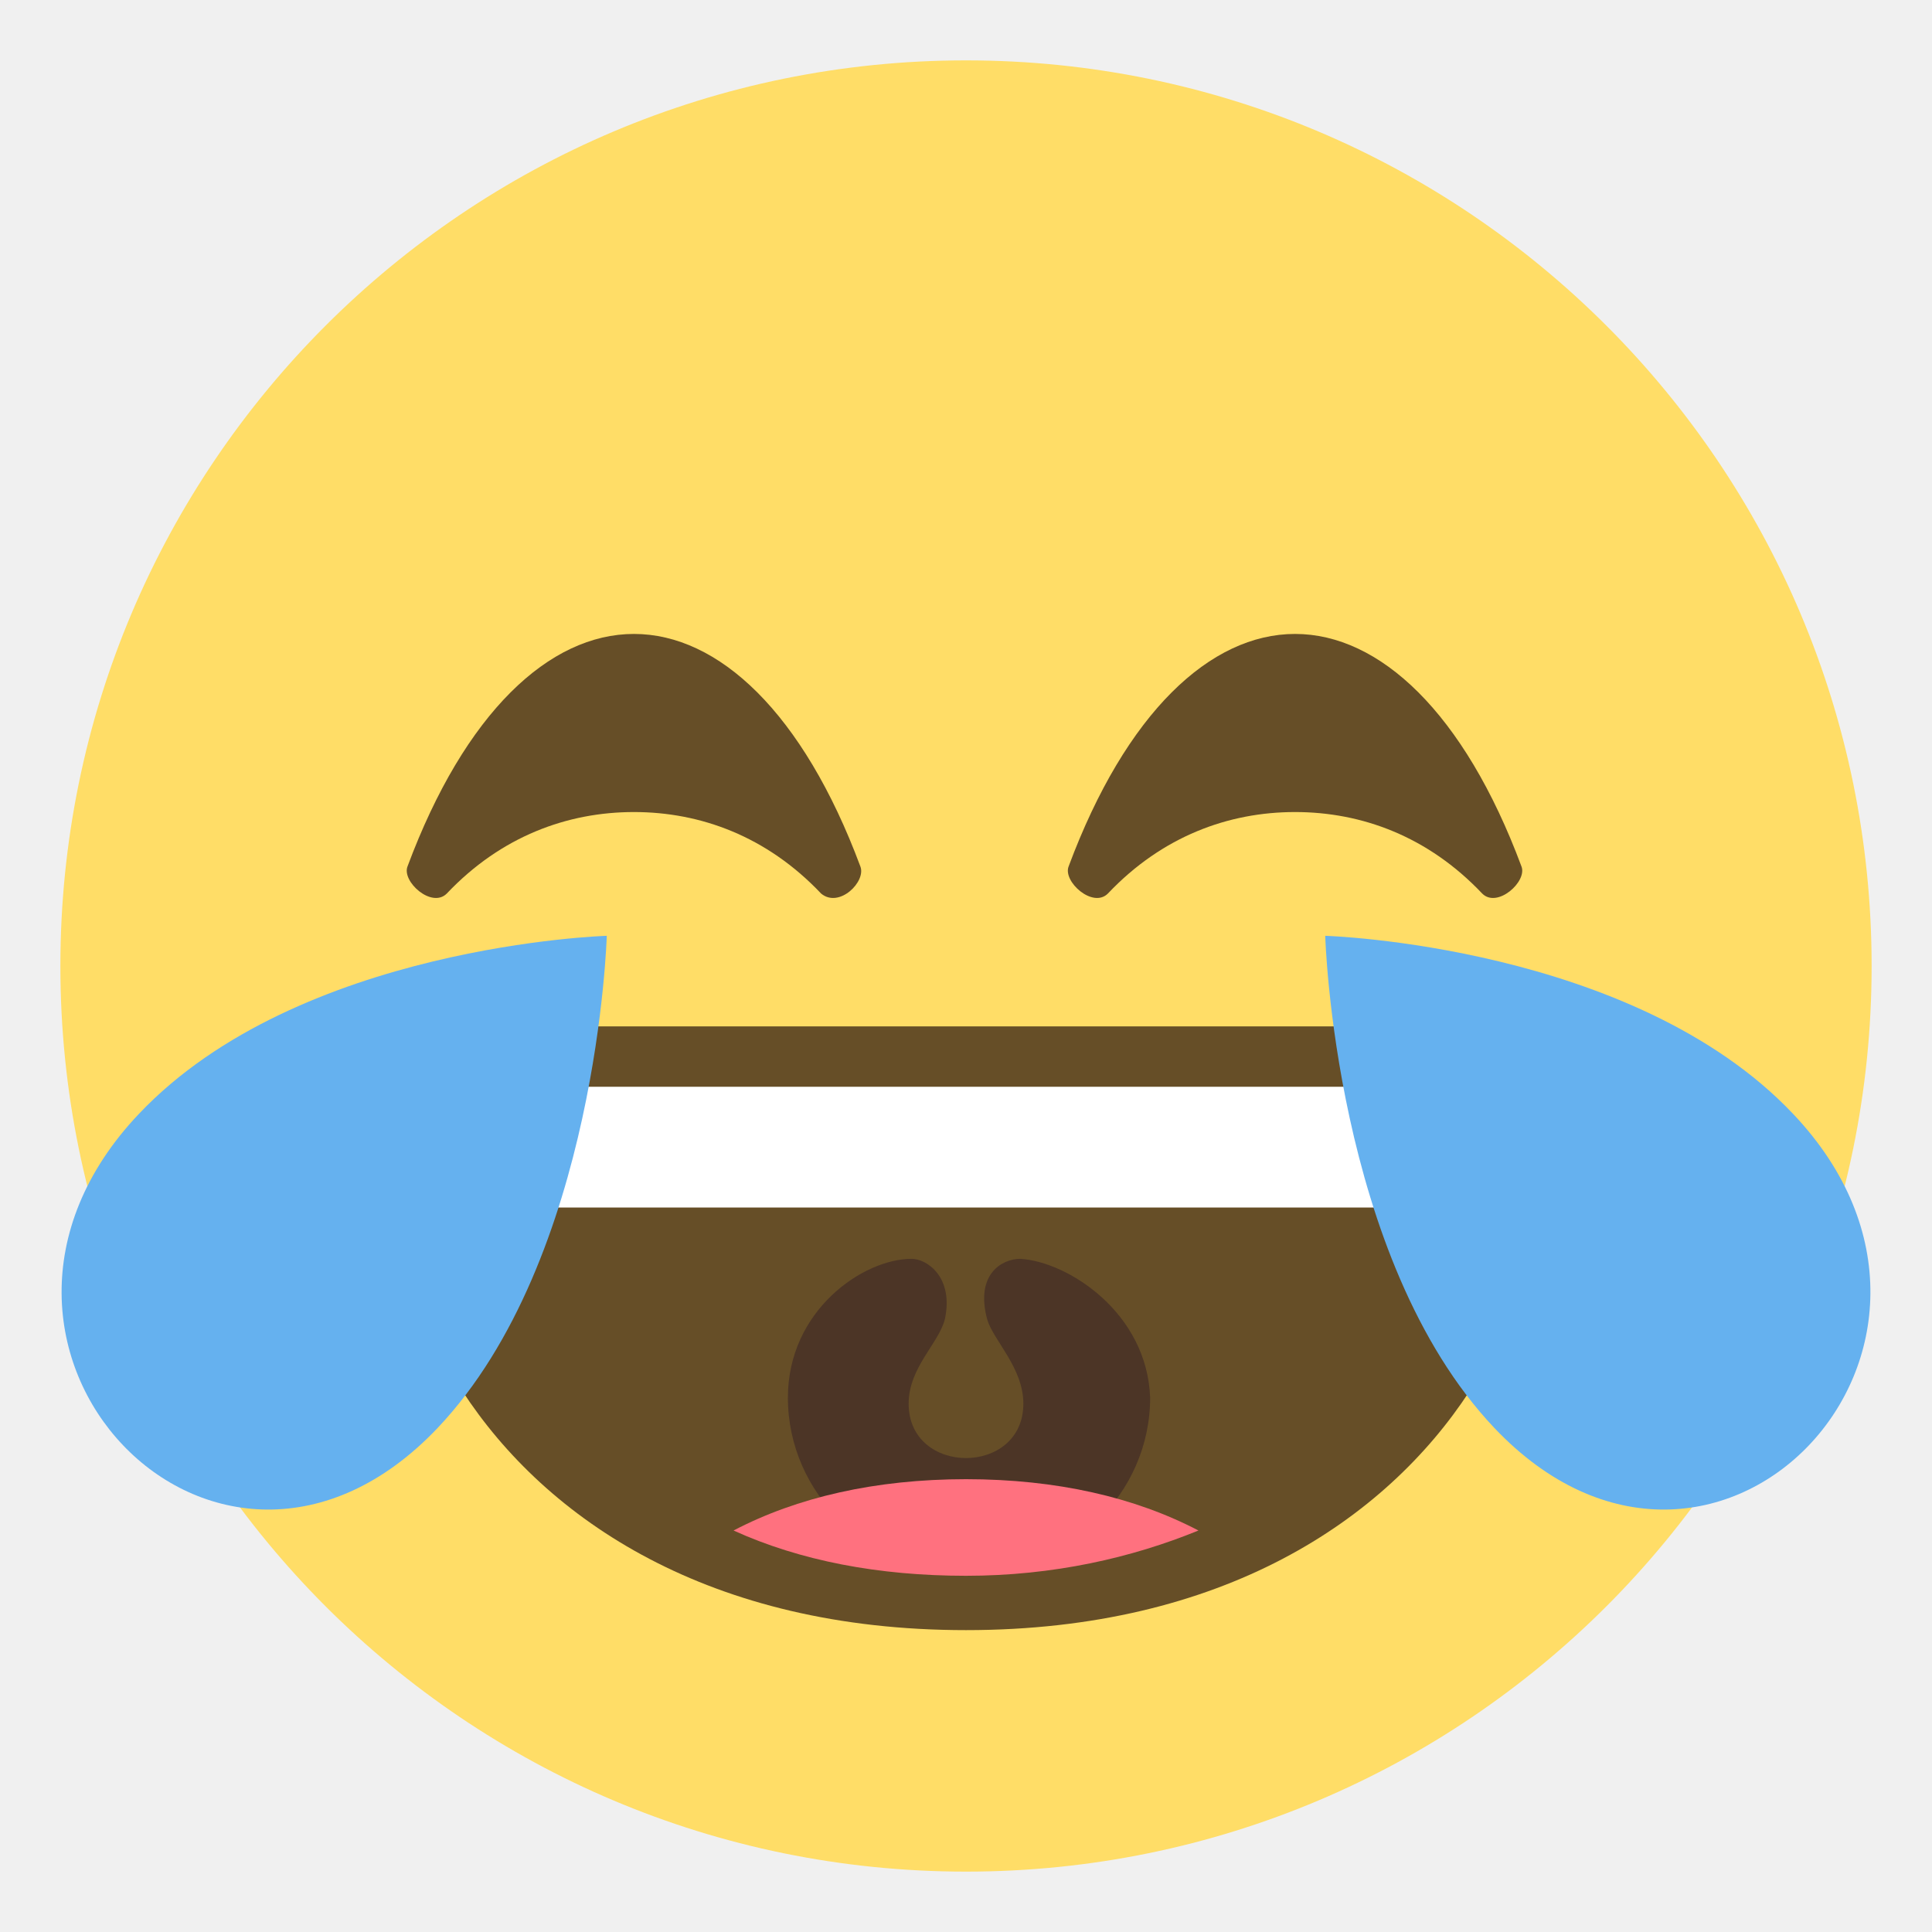
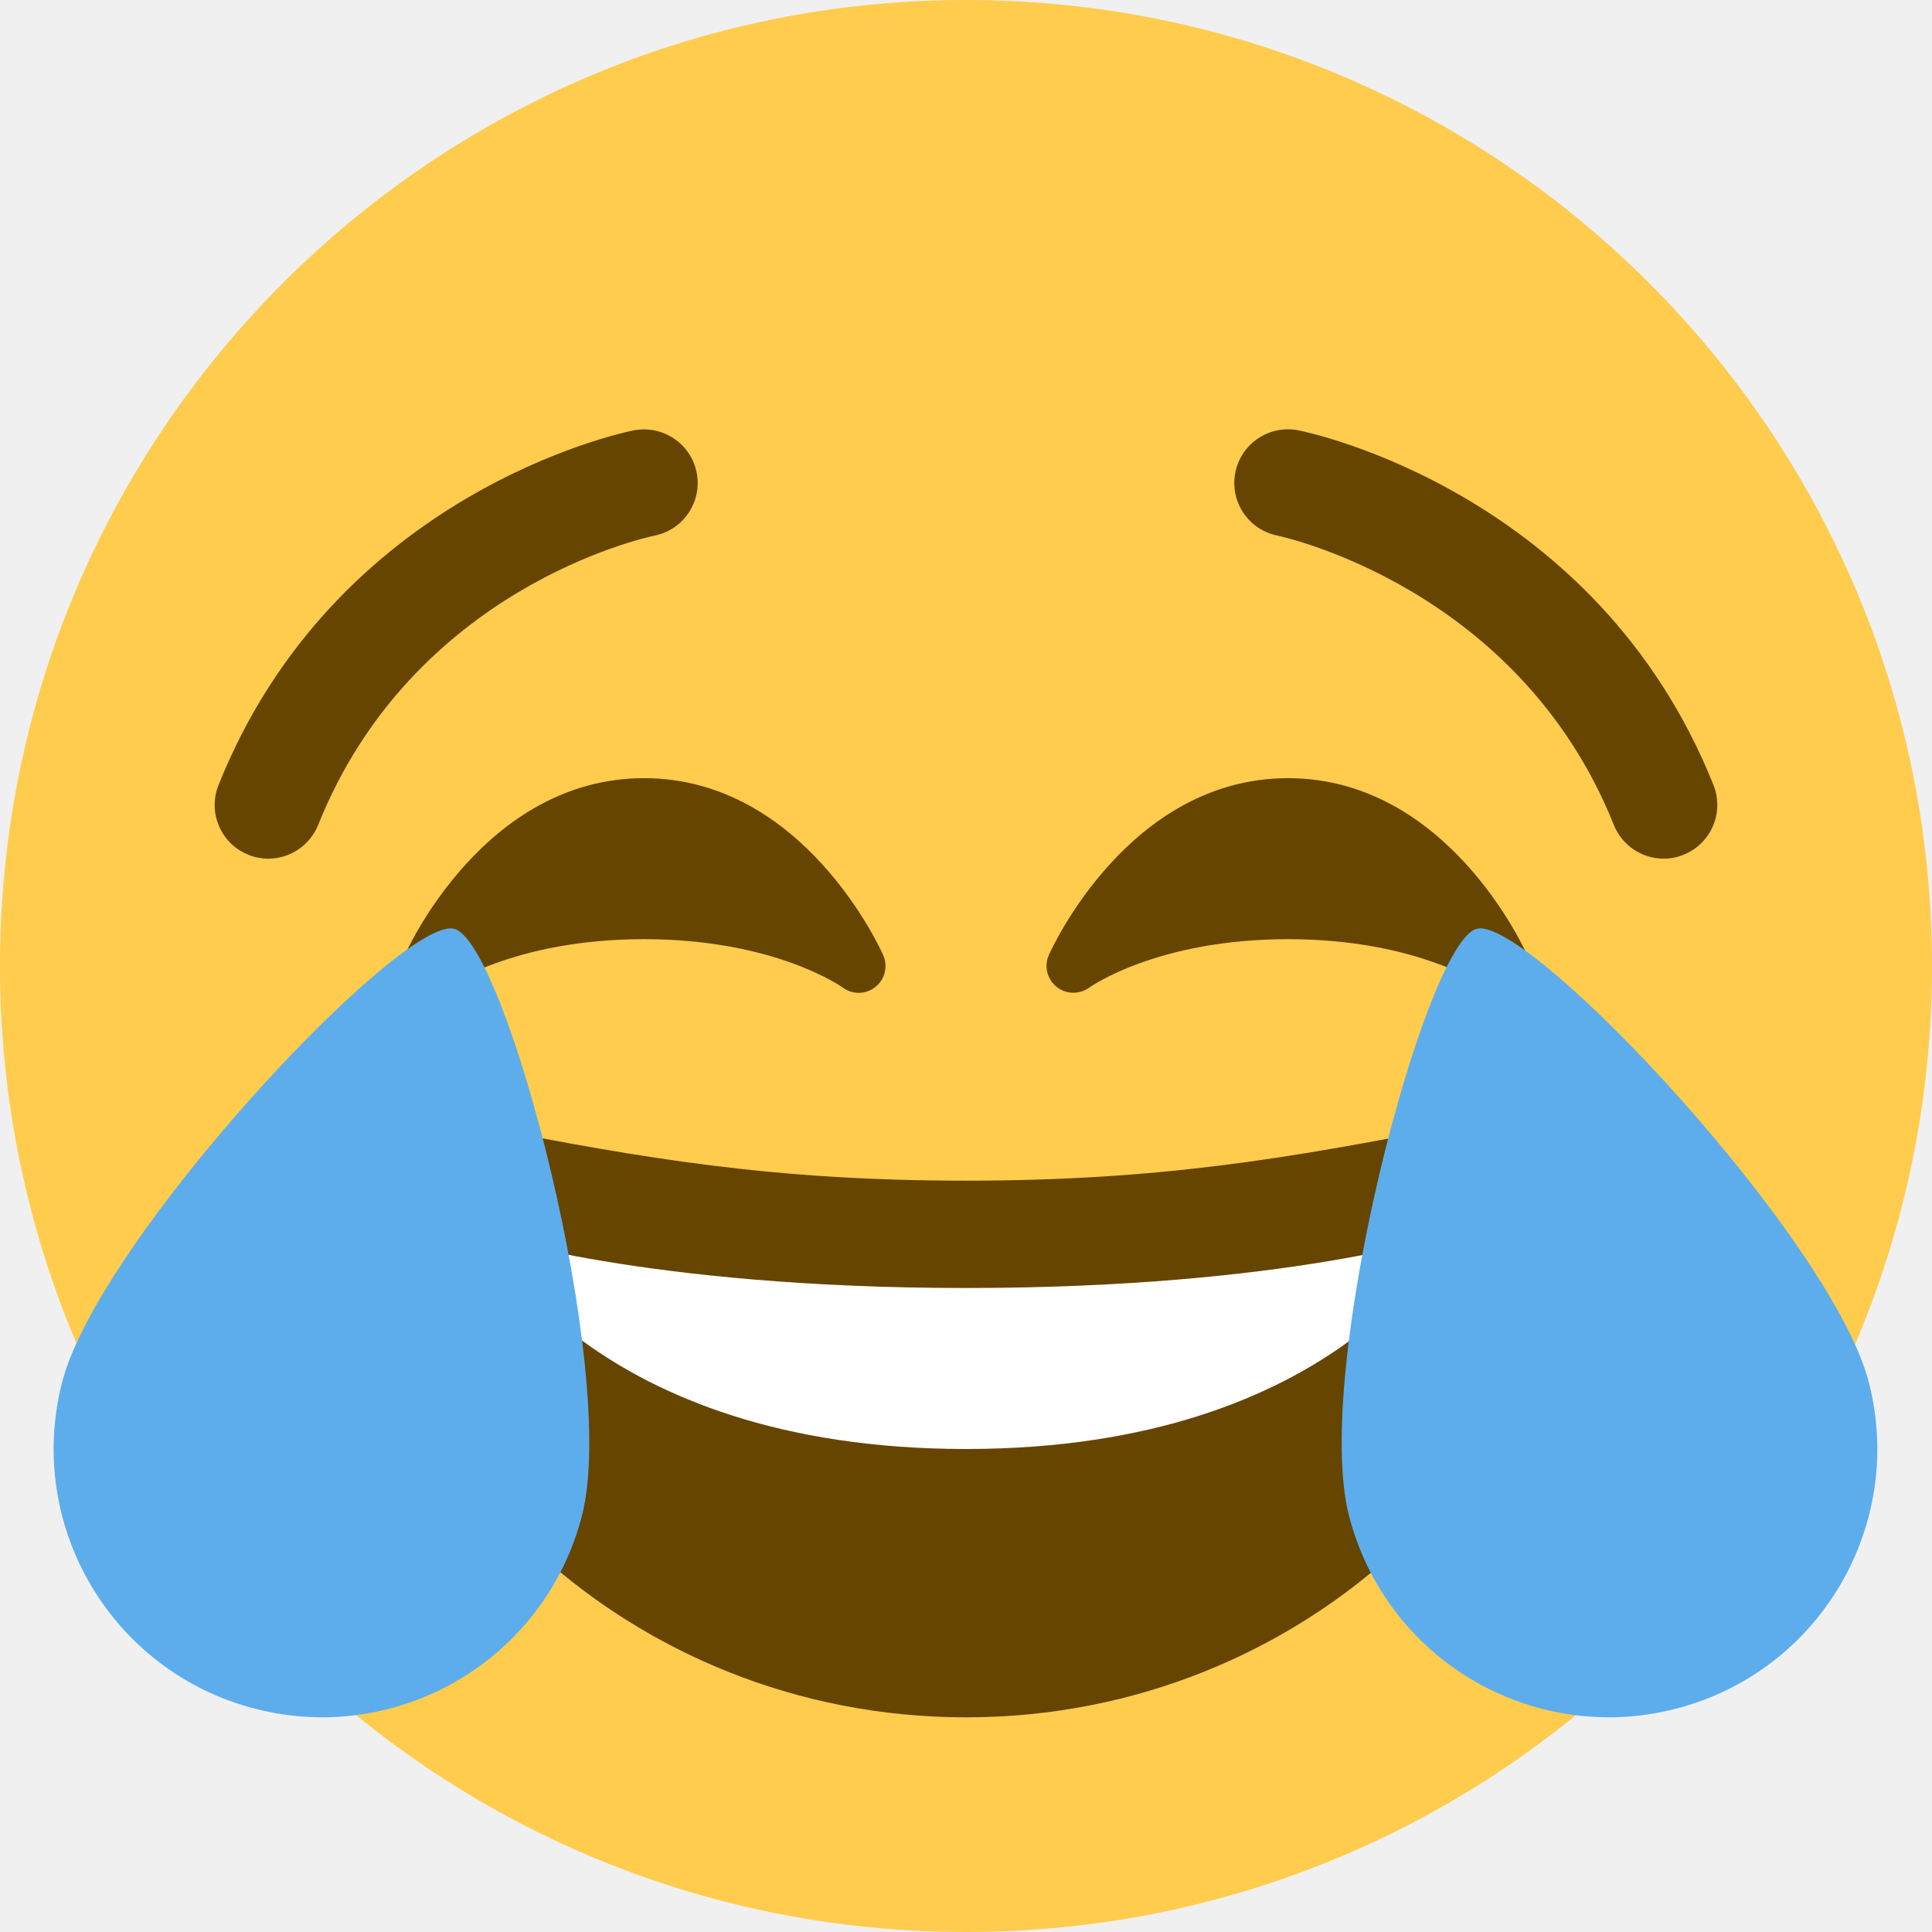
- <svg xmlns="http://www.w3.org/2000/svg" viewBox="0 0 64 64">
-   <circle cx="32" cy="32" r="30" fill="#ffdd67" />
-   <path fill="#664e27" d="M49.7 34.4c-.4-.5-1.1-.4-1.9-.4H16.2c-.8 0-1.5-.1-1.9.4C10.4 39.4 15 54 32 54s21.6-14.6 17.7-19.6" />
-   <path fill="#4c3526" d="M33.8 41.7c-.6 0-1.5.5-1.1 2 .2.7 1.2 1.6 1.2 2.8 0 2.4-3.8 2.4-3.8 0 0-1.2 1-2 1.2-2.8.3-1.4-.6-2-1.1-2-1.6 0-4.1 1.7-4.1 4.6 0 3.2 2.7 5.8 6 5.8s6-2.6 6-5.8c-.1-2.8-2.7-4.5-4.3-4.6" />
-   <path fill="#ff717f" d="M24.3 50.7c2.2 1 4.8 1.5 7.7 1.5 2.9 0 5.5-.6 7.7-1.5C37.6 49.6 35 49 32 49s-5.6.6-7.7 1.7" />
-   <path fill="#fff" d="M47 36H17.1c-2.1 0-2.1 4-.1 4h30c2 0 2-4 0-4" />
-   <g fill="#65b1ef">
-     <path d="M59.4 36.9c7.3 7.7-2.6 18.1-9.9 10.4-5.3-5.6-5.6-16.3-5.6-16.3s10.2.3 15.5 5.9M14.5 47.3C7.2 55-2.7 44.6 4.6 36.9 9.9 31.3 20.1 31 20.1 31s-.3 10.7-5.6 16.3" />
-   </g>
-   <g fill="#664e27">
-     <path d="M28.5 28.7C26.6 23.6 23.8 21 21 21s-5.6 2.6-7.5 7.7c-.2.5.8 1.4 1.3.9 1.8-1.9 4-2.7 6.2-2.7s4.4.8 6.2 2.7c.6.5 1.5-.4 1.3-.9M50.4 28.7c-1.9-5.1-4.7-7.7-7.5-7.7s-5.6 2.6-7.5 7.7c-.2.5.8 1.4 1.3.9 1.8-1.9 4-2.7 6.2-2.7s4.4.8 6.2 2.7c.5.5 1.5-.4 1.3-.9" />
-   </g>
+ <svg xmlns="http://www.w3.org/2000/svg" viewBox="0 0 36 36">
+   <path fill="#FFCC4D" d="M36 18c0 9.941-8.059 18-18 18-9.94 0-18-8.059-18-18C0 8.06 8.06 0 18 0c9.941 0 18 8.06 18 18" />
+   <path fill="#664500" d="M28.457 17.797c-.06-.135-1.499-3.297-4.457-3.297-2.957 0-4.397 3.162-4.457 3.297-.092.207-.032.449.145.591.175.142.426.147.61.014.012-.009 1.262-.902 3.702-.902 2.426 0 3.674.881 3.702.901.088.066.194.099.298.099.11 0 .221-.037.312-.109.177-.142.238-.386.145-.594zm-12 0c-.06-.135-1.499-3.297-4.457-3.297-2.957 0-4.397 3.162-4.457 3.297-.092.207-.032.449.144.591.176.142.427.147.61.014.013-.009 1.262-.902 3.703-.902 2.426 0 3.674.881 3.702.901.088.066.194.099.298.099.11 0 .221-.037.312-.109.178-.142.237-.386.145-.594zM31 16c-.396 0-.772-.238-.929-.629-1.778-4.445-6.223-5.381-6.268-5.391-.541-.108-.893-.635-.784-1.177.108-.542.635-.891 1.177-.784.226.045 5.556 1.168 7.732 6.608.205.513-.045 1.095-.558 1.3-.12.05-.246.073-.37.073zM5 16c-.124 0-.249-.023-.371-.072-.513-.205-.762-.787-.557-1.3 2.176-5.44 7.506-6.563 7.732-6.608.543-.106 1.068.243 1.177.784.108.54-.242 1.066-.781 1.176-.185.038-4.506.98-6.271 5.391-.157.391-.533.629-.929.629zm13 6c-3.623 0-6.027-.422-9-1-.679-.131-2 0-2 2 0 4 4.595 9 11 9 6.404 0 11-5 11-9 0-2-1.321-2.132-2-2-2.973.578-5.377 1-9 1z" />
+   <path fill="#FFF" d="M9 23s3 1 9 1 9-1 9-1-2 4-9 4-9-4-9-4z" />
+   <path fill="#5DADEC" d="M10.847 28.229c-.68 2.677-3.4 4.295-6.077 3.615-2.676-.679-4.295-3.399-3.616-6.076.679-2.677 6.337-8.708 7.307-8.462.97.247 3.065 8.247 2.386 10.923zm14.286 0c.68 2.677 3.4 4.295 6.077 3.615 2.677-.679 4.296-3.399 3.616-6.076-.68-2.677-6.338-8.708-7.308-8.462-.968.247-3.064 8.247-2.385 10.923z" />
</svg>
